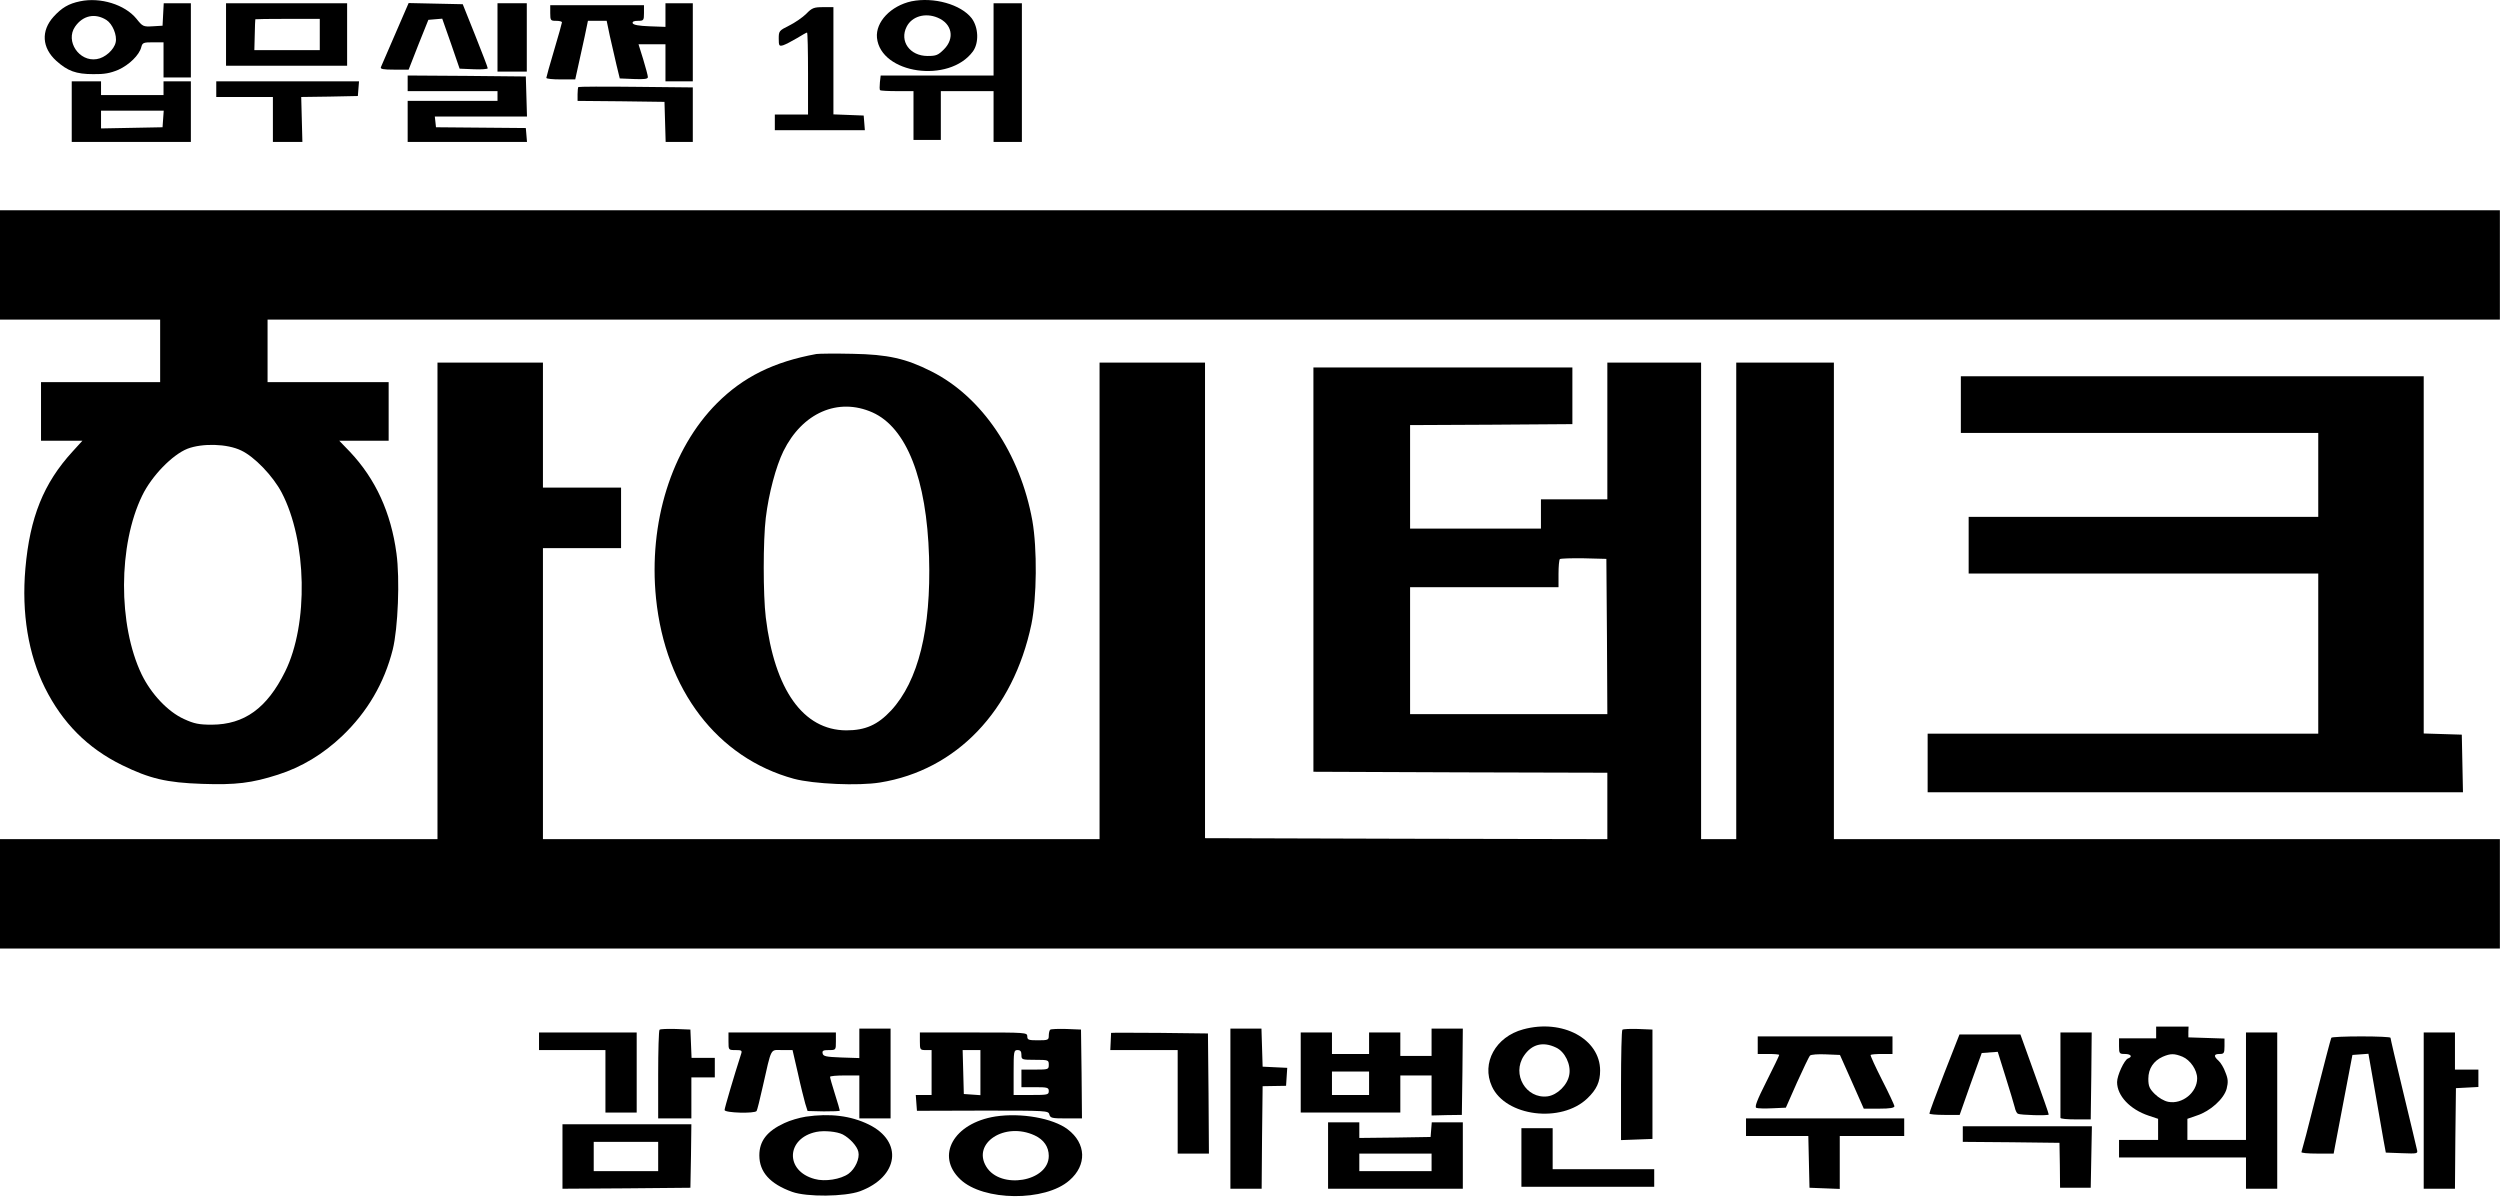
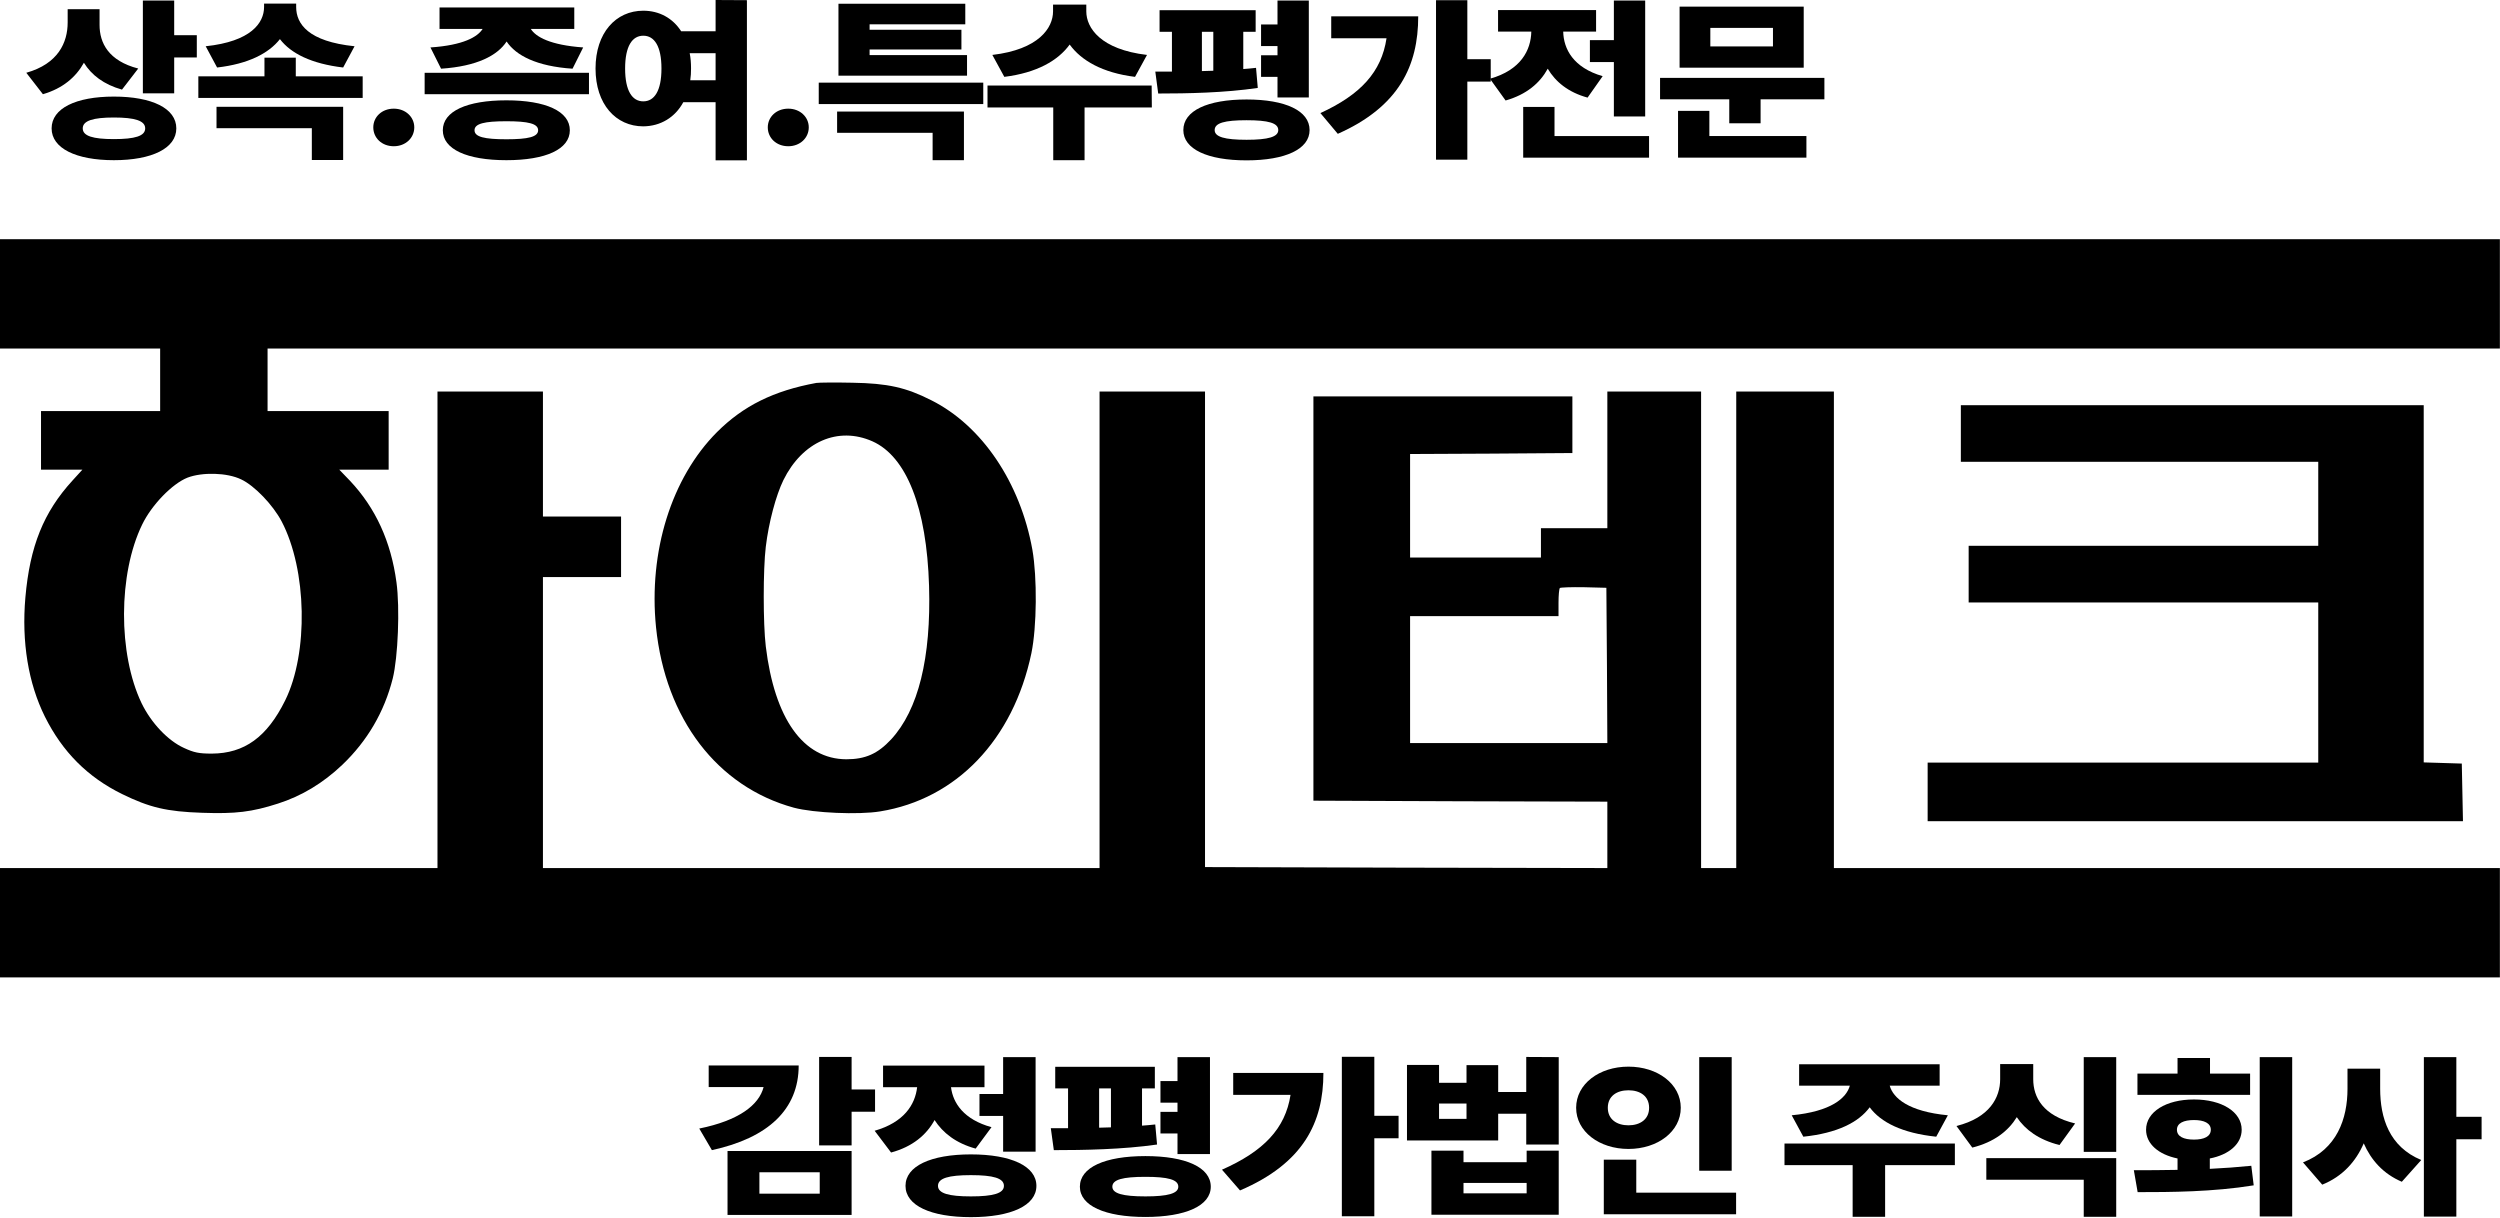
- <svg xmlns="http://www.w3.org/2000/svg" width="951" height="455" viewBox="0 0 951 455" fill="none">
-   <path d="M30.484 0.491C26.101 1.382 23.5 2.943 20.38 6.36C15.551 11.709 15.922 18.173 21.42 23.15C25.729 27.014 28.924 28.202 35.462 28.202C39.696 28.276 41.925 27.831 44.971 26.568C49.132 24.71 52.995 20.922 53.738 17.95C54.184 16.241 54.555 16.092 58.195 16.092H62.207V22.779V29.465H67.408H72.608V15.35V1.234H67.408H62.282L62.059 5.469L61.836 9.778L58.121 10C54.481 10.223 54.258 10.075 51.88 7.103C47.497 1.754 38.211 -1.144 30.484 0.491ZM40.514 7.623C42.817 9.109 44.6 13.418 44.005 16.092C43.411 18.916 39.919 22.036 36.799 22.482C30.113 23.596 24.763 15.647 28.552 10.149C31.524 5.84 36.205 4.874 40.514 7.623Z" fill="black" />
-   <path d="M346.751 0.491C338.876 2.199 333.006 8.366 333.601 14.383C335.012 28.128 361.015 31.842 370.079 19.584C372.456 16.315 372.233 10.446 369.633 6.954C365.547 1.679 355.22 -1.218 346.751 0.491ZM356.706 6.731C362.204 9.034 363.244 14.606 359.083 18.767C356.855 20.996 356.112 21.293 352.843 21.293C346.082 21.293 342.07 15.646 344.893 10.149C346.899 6.211 351.951 4.725 356.706 6.731Z" fill="black" />
-   <path d="M85.982 13.121V25.008H109.013H132.044V13.121V1.234H109.013H85.982V13.121ZM121.643 13.121V19.064H109.236H96.755L96.903 13.344C96.978 10.149 97.052 7.475 97.126 7.326C97.126 7.252 102.624 7.177 109.385 7.177H121.643V13.121Z" fill="black" />
-   <path d="M150.394 12.823C147.571 19.287 145.119 24.933 144.896 25.528C144.599 26.27 145.714 26.493 149.948 26.493H155.446L159.161 16.984L162.95 7.549L165.55 7.326L168.224 7.103L171.568 16.612L174.837 26.122L180.186 26.345C183.157 26.493 185.535 26.27 185.535 25.973C185.535 25.602 183.38 20.03 180.78 13.492L176.025 1.605L165.699 1.382L155.446 1.159L150.394 12.823Z" fill="black" />
-   <path d="M189.248 14.235V27.237H194.82H200.392V14.235V1.234H194.82H189.248V14.235Z" fill="black" />
-   <path d="M253.142 5.692V10.224L247.05 10.001C243.038 9.852 240.884 9.481 240.661 8.812C240.512 8.218 241.181 7.921 242.667 7.921C244.821 7.921 244.97 7.772 244.97 4.949V1.977H227.139H209.309V4.949C209.309 7.772 209.458 7.921 211.538 7.921C212.801 7.921 213.767 8.143 213.767 8.515C213.767 8.812 212.429 13.567 210.795 19.064C209.161 24.562 207.823 29.317 207.823 29.614C207.823 29.986 210.275 30.209 213.321 30.209H218.819L219.933 25.157C220.527 22.408 221.642 17.43 222.385 14.013L223.648 7.921H227.214H230.78L231.969 13.641C232.711 16.836 233.826 21.739 234.495 24.637L235.757 29.837L241.107 30.06C245.118 30.209 246.456 30.06 246.456 29.317C246.456 28.797 245.638 25.751 244.673 22.556L242.89 16.836H248.016H253.142V23.894V30.951H258.343H263.543V16.093V1.234H258.343H253.142V5.692Z" fill="black" />
-   <path d="M377.952 14.978V28.722H356.482H335.011L334.714 31.322C334.565 32.808 334.565 34.146 334.788 34.294C334.937 34.517 337.908 34.666 341.326 34.666H347.492V43.952V53.239H352.693H357.893V43.952V34.666H367.923H377.952V44.324V53.982H383.376H388.725V27.608V1.234H383.376H377.952V14.978Z" fill="black" />
-   <path d="M306.705 5.246C305.368 6.583 302.47 8.589 300.242 9.703C296.378 11.635 296.23 11.784 296.23 14.681C296.23 17.43 296.378 17.653 297.939 17.207C298.83 16.91 301.133 15.721 303.139 14.532C305.071 13.344 306.779 12.378 307.002 12.378C307.225 12.378 307.374 19.361 307.374 27.979V43.581H301.059H294.744V46.553V49.524H311.906H328.993L328.77 46.701L328.547 43.952L322.827 43.73L317.032 43.507V23.15V2.72H313.094C309.603 2.72 308.86 3.017 306.705 5.246Z" fill="black" />
-   <path d="M155.075 31.694V34.666H172.163H189.25V36.523V38.38H172.163H155.075V46.181V53.982H177.809H200.468L200.245 51.307L200.023 48.707L182.935 48.559L165.848 48.41L165.625 46.33L165.402 44.324H182.935H200.468L200.245 36.672L200.023 29.094L177.586 28.871L155.075 28.722V31.694Z" fill="black" />
-   <path d="M27.288 42.466V53.982H49.947H72.606V42.466V30.951H67.406H62.205V33.551V36.151H50.319H38.432V33.551V30.951H32.86H27.288V42.466ZM62.057 45.215L61.834 48.41L50.17 48.633L38.432 48.856V45.438V42.095H50.393H62.28L62.057 45.215Z" fill="black" />
-   <path d="M82.266 33.923V36.894H93.038H103.811V45.438V53.982H109.457H115.029L114.806 45.438L114.583 36.894L125.356 36.746L136.128 36.523L136.351 33.7L136.574 30.951H109.457H82.266V33.923Z" fill="black" />
-   <path d="M220.005 33.105C219.857 33.254 219.708 34.517 219.708 35.854V38.38L236.276 38.529L252.769 38.752L252.992 46.33L253.214 53.982H258.341H263.541V43.581V33.254L241.922 33.031C230.035 32.883 220.154 32.957 220.005 33.105Z" fill="black" />
-   <path d="M0 100.787V121.589H30.46H60.92V133.476V145.363H38.261H15.602V156.507V167.651H23.477H31.352L27.563 171.811C16.567 183.846 11.367 196.773 9.658 216.238C8.172 233.251 10.773 248.927 17.087 261.631C23.774 275.004 33.283 284.588 46.433 291.052C56.909 296.178 63.372 297.738 76.894 298.184C89.672 298.629 95.764 297.887 105.719 294.692C114.783 291.795 122.881 286.891 130.162 279.982C139.746 270.844 146.209 259.774 149.404 247.07C151.41 238.972 152.152 220.25 150.815 210.518C148.735 194.99 142.866 182.212 133.133 171.885L129.047 167.651H138.408H147.843V156.507V145.363H124.813H101.782V133.476V121.589H526.367H950.953V100.787V79.985H475.477H0V100.787ZM91.752 171.365C96.804 173.743 103.788 181.023 107.131 187.338C116.789 205.763 117.383 237.412 108.468 255.465C101.559 269.432 92.941 275.599 80.608 275.673C75.705 275.673 73.847 275.301 69.984 273.518C63.892 270.77 57.503 264.009 53.863 256.505C44.873 237.709 44.947 207.323 54.086 188.527C57.726 181.023 65.527 173 71.322 170.697C76.968 168.542 86.403 168.765 91.752 171.365Z" fill="black" />
-   <path d="M310.547 134.665C294.351 137.636 282.761 143.357 272.731 153.386C255.421 170.771 246.654 198.78 249.552 227.605C253.118 262.449 272.88 288.303 302.003 296.252C309.506 298.258 326.594 299.001 334.766 297.664C363.815 292.983 385.434 270.398 392.343 237.486C394.424 227.382 394.572 208.735 392.715 198.111C388.109 172.554 373.547 150.935 354.305 141.277C344.647 136.373 337.664 134.813 324.291 134.59C317.753 134.442 311.587 134.516 310.547 134.665ZM331.869 156.878C344.87 162.673 352.522 182.212 353.414 211.855C354.231 239.344 349.328 259.031 339.001 270.25C333.875 275.747 329.194 277.828 321.913 277.828C305.569 277.753 294.648 262.449 291.305 234.886C290.264 226.268 290.264 205.615 291.305 196.996C292.419 187.71 295.168 177.457 297.991 171.663C305.197 157.027 318.793 151.083 331.869 156.878Z" fill="black" />
-   <path d="M166.417 228.571V319.209H83.208H0V340.011V360.813H475.477H950.953V340.011V319.209H824.283H697.613V228.571V137.933H679.04H660.467V228.571V319.209H653.78H647.094V228.571V137.933H629.263H611.433V163.936V189.938H598.803H586.173V195.51V201.082H561.285H536.397V181.395V161.707L567.303 161.558L598.135 161.336V150.563V139.79H548.878H499.622V216.684V293.577L555.565 293.8L611.433 293.949V306.579V319.209L534.911 319.06L458.389 318.837V228.348V137.933H438.33H418.271V228.571V319.209H312.403H206.535V263.86V208.512H221.394H236.252V196.996V185.481H221.394H206.535V161.707V137.933H186.476H166.417V228.571ZM611.285 242.092L611.433 271.661H573.915H536.397V247.516V223.37H564.628H592.86V218.318C592.86 215.495 593.083 212.969 593.38 212.672C593.677 212.449 597.763 212.301 602.444 212.375L611.062 212.598L611.285 242.092Z" fill="black" />
-   <path d="M745.906 153.906V164.679H813.884H881.862V180.652V196.625H815.37H748.877V207.398V218.17H815.37H881.862V248.63V279.09H807.569H733.276V290.234V301.378H835.058H936.914L936.691 290.383L936.468 279.462L929.261 279.239L921.981 279.016V211.112V143.134H833.943H745.906V153.906Z" fill="black" />
-   <path d="M579.412 391.57C568.937 394.393 563.439 404.349 567.525 413.264C572.726 424.705 593.899 427.38 603.855 417.796C607.346 414.452 608.684 411.555 608.684 407.246C608.684 395.211 594.345 387.484 579.412 391.57ZM591.893 398.479C595.311 400.04 597.688 405.017 596.945 408.881C596.277 412.744 592.413 416.533 588.699 417.053C580.527 418.093 574.955 408.658 579.709 401.6C582.681 397.216 586.916 396.102 591.893 398.479Z" fill="black" />
-   <path d="M820.197 392.759V394.988H813.139H806.081V397.959C806.081 400.783 806.23 400.931 808.31 400.931C810.613 400.931 811.356 401.971 809.499 402.64C808.087 403.16 805.338 409.103 805.338 411.629C805.338 416.83 810.241 422.03 817.374 424.408L820.94 425.597V429.608V433.62H813.51H806.081V436.963V440.307H830.226H854.372V446.25V452.194H860.315H866.259V422.476V392.759H860.315H854.372V413.19V433.62H843.228H832.084V429.608V425.597L835.724 424.334C840.776 422.699 845.977 418.019 847.017 414.155C847.611 411.704 847.611 410.515 846.571 407.989C845.977 406.206 844.714 404.2 843.971 403.531C841.965 401.748 842.113 400.931 844.342 400.931C845.977 400.931 846.199 400.634 846.199 397.959V395.062L839.364 394.839L832.455 394.616V392.536L832.529 390.53H826.363H820.197V392.759ZM830.226 401.971C833.198 403.234 835.798 407.023 835.798 410.218C835.798 415.567 830.152 420.173 824.803 419.133C823.243 418.836 821.088 417.573 819.677 416.161C817.671 414.155 817.225 413.19 817.225 410.366C817.225 406.503 819.231 403.531 822.723 401.971C825.694 400.708 827.106 400.708 830.226 401.971Z" fill="black" />
-   <path d="M250.888 391.719C250.591 392.016 250.368 399.742 250.368 408.88V425.448H256.683H262.998V417.647V409.846H267.455H271.913V406.132V402.417H267.455H263.072L262.849 396.994L262.626 391.644L257.054 391.422C253.934 391.347 251.185 391.422 250.888 391.719Z" fill="black" />
-   <path d="M326.891 396.845V402.491L320.056 402.268C314.187 402.046 313.147 401.823 312.924 400.708C312.701 399.668 313.221 399.445 315.301 399.445C317.976 399.445 317.976 399.445 317.976 396.102V392.759H297.545H277.115V396.102C277.115 399.445 277.115 399.445 279.789 399.445C282.167 399.445 282.39 399.594 281.87 401.08C279.121 409.623 275.629 421.51 275.629 422.253C275.629 423.368 287.144 423.665 287.813 422.625C288.036 422.328 289.076 418.167 290.116 413.487C293.608 398.034 292.939 399.445 297.471 399.445H301.483L303.489 408.138C304.529 412.967 305.866 418.167 306.312 419.802L307.204 422.625L313.37 422.773C316.713 422.773 319.462 422.699 319.462 422.476C319.462 422.253 318.645 419.43 317.605 416.161C316.564 412.892 315.747 409.995 315.747 409.623C315.747 409.326 318.273 409.103 321.319 409.103H326.891V417.276V425.448H332.835H338.778V408.36V391.273H332.835H326.891V396.845Z" fill="black" />
-   <path d="M399.474 391.719C399.176 392.016 398.954 393.056 398.954 394.022C398.954 395.582 398.656 395.731 394.867 395.731C391.301 395.731 390.781 395.582 390.781 394.245C390.781 392.759 390.261 392.759 370.351 392.759H349.92V396.102C349.92 399.297 349.994 399.445 352.149 399.445H354.378V407.989V416.533H351.332H348.36L348.583 419.579L348.806 422.55L373.768 422.476C398.285 422.476 398.805 422.476 399.176 423.962C399.548 425.299 400.142 425.448 405.566 425.448H411.583L411.435 408.509L411.212 391.644L405.64 391.422C402.52 391.347 399.771 391.422 399.474 391.719ZM372.951 408.063V416.607L369.831 416.384L366.636 416.161L366.413 407.766L366.19 399.445H369.608H372.951V408.063ZM388.552 401.303C388.552 403.086 388.701 403.16 393.753 403.16C398.805 403.16 398.954 403.234 398.954 405.017C398.954 406.8 398.805 406.875 393.753 406.875H388.552V410.218V413.561H393.753C398.433 413.561 398.954 413.71 398.954 415.047C398.954 416.458 398.433 416.533 392.267 416.533H385.581V407.989C385.581 399.965 385.655 399.445 387.067 399.445C388.181 399.445 388.552 399.965 388.552 401.303Z" fill="black" />
-   <path d="M468.045 421.733V452.194H473.989H479.932L480.081 432.729L480.304 413.19L484.761 413.115L489.219 413.041L489.442 409.624L489.665 406.206L484.984 405.983L480.304 405.76L480.081 398.48L479.858 391.273H473.989H468.045V421.733Z" fill="black" />
-   <path d="M544.57 396.474V401.674H538.626H532.683V397.217V392.759H526.739H520.796V396.845V400.932H513.738H506.68V396.845V392.759H500.737H494.793V407.989V423.22H513.738H532.683V416.162V409.104H538.626H544.57V416.682V424.334L550.29 424.185L556.085 424.111L556.308 407.692L556.457 391.273H550.513H544.57V396.474ZM520.796 412.076V416.533H513.738H506.68V412.076V407.618H513.738H520.796V412.076Z" fill="black" />
-   <path d="M617.154 391.719C616.857 392.016 616.634 401.6 616.634 412.967V433.695L622.577 433.472L628.595 433.249V412.447V391.645L623.098 391.422C620.126 391.348 617.451 391.422 617.154 391.719Z" fill="black" />
-   <path d="M205.049 396.102V399.446H217.679H230.309V411.333V423.219H236.252H242.196V407.989V392.759H223.622H205.049V396.102Z" fill="black" />
-   <path d="M422.654 392.908C422.654 393.056 422.58 394.542 422.506 396.325L422.357 399.445H435.21H447.988V419.133V438.821H453.932H459.875L459.727 415.938L459.504 393.13L441.153 392.908C430.975 392.833 422.729 392.833 422.654 392.908Z" fill="black" />
-   <path d="M783.794 408.732C783.794 417.499 783.794 424.928 783.794 425.225C783.794 425.597 786.394 425.82 789.589 425.82H795.309L795.532 409.252L795.681 392.759H789.737H783.794V408.732Z" fill="black" />
-   <path d="M921.98 422.476V452.194H927.923H933.867L934.015 433.026L934.238 413.933L938.547 413.71L942.782 413.487V410.218V406.875H938.324H933.867V399.817V392.759H927.923H921.98V422.476Z" fill="black" />
-   <path d="M739.588 408.287C736.394 416.459 733.868 423.368 733.942 423.591C733.942 423.888 736.617 424.111 739.737 424.111H745.457L749.618 412.298L753.853 400.56L756.899 400.337L759.945 400.114L762.916 409.624C764.551 414.824 766.111 420.025 766.408 421.214C766.631 422.328 767.151 423.442 767.597 423.665C768.414 424.185 779.335 424.483 779.335 423.963C779.409 423.74 776.958 416.83 773.986 408.584L768.563 393.502H756.973H745.383L739.588 408.287Z" fill="black" />
-   <path d="M668.64 397.588V400.931H672.726C674.955 400.931 676.812 401.08 676.812 401.303C676.812 401.526 674.658 406.057 671.983 411.332C668.343 418.539 667.377 421.139 668.12 421.436C668.714 421.659 671.463 421.733 674.286 421.585L679.338 421.362L683.573 411.778C685.95 406.577 688.105 401.971 688.551 401.526C688.922 401.154 691.597 400.931 694.569 401.08L699.918 401.303L704.449 411.481L708.981 421.733H714.851C719.011 421.733 720.645 421.436 720.645 420.767C720.571 420.322 718.491 415.79 715.891 410.738C713.365 405.76 711.433 401.526 711.582 401.303C711.805 401.08 713.736 400.931 715.965 400.931H719.902V397.588V394.245H694.271H668.64V397.588Z" fill="black" />
-   <path d="M886.837 394.765C886.614 395.136 884.088 404.869 881.116 416.533C878.219 428.197 875.619 437.929 875.47 438.226C875.247 438.598 877.922 438.821 881.413 438.821H887.728L888.248 435.998C888.546 434.512 890.18 426.042 891.815 417.276L894.861 401.303L897.907 401.08L900.953 400.857L903.404 414.824C904.742 422.476 906.227 430.946 906.673 433.62L907.565 438.449L913.657 438.672C919.749 438.895 919.823 438.895 919.377 437.186C919.154 436.22 916.851 426.414 914.177 415.418C911.502 404.349 909.348 395.136 909.348 394.765C909.348 394.468 904.37 394.245 898.278 394.245C892.112 394.245 886.985 394.468 886.837 394.765Z" fill="black" />
-   <path d="M306.533 424.78C304.155 425.151 300.515 426.191 298.361 427.231C291.749 430.277 288.851 434.066 288.851 439.49C288.851 445.805 292.863 450.337 301.332 453.383C306.904 455.389 321.317 455.24 327.112 453.16C341.896 447.662 343.679 434.215 330.455 427.751C323.62 424.408 315.745 423.442 306.533 424.78ZM320.574 431.54C323.249 432.952 326.072 435.998 326.518 438.152C327.112 440.678 325.329 444.616 322.803 446.473C319.831 448.628 313.739 449.594 309.876 448.479C298.509 445.433 299.029 432.952 310.545 430.575C313.516 429.98 318.345 430.426 320.574 431.54Z" fill="black" />
-   <path d="M378.671 424.705C362.773 427.231 355.789 439.638 365.299 448.628C373.991 456.948 397.616 457.171 406.828 448.999C413.515 443.204 413.218 434.958 406.16 429.609C400.588 425.374 388.478 423.219 378.671 424.705ZM393.604 431.912C397.096 433.546 398.953 436.295 398.953 439.712C398.953 449.519 380.529 452.639 375.18 443.799C369.682 434.809 382.237 426.637 393.604 431.912Z" fill="black" />
-   <path d="M664.183 428.791V432.134H676.07H687.882L688.105 441.941L688.328 451.822L694.123 452.045L699.844 452.268V442.164V432.134H712.102H724.36V428.791V425.448H694.272H664.183V428.791Z" fill="black" />
-   <path d="M505.196 439.564V452.194H530.827H556.458V439.564V426.934H550.589H544.645L544.423 429.683L544.2 432.506L530.678 432.729L517.083 432.877V429.906V426.934H511.139H505.196V439.564ZM544.571 442.164V445.507H530.827H517.083V442.164V438.821H530.827H544.571V442.164Z" fill="black" />
-   <path d="M213.965 439.935V452.194L238.333 452.045L262.627 451.822L262.85 439.712L262.999 427.677H238.482H213.965V439.935ZM250.369 439.935V445.507H238.11H225.852V439.935V434.363H238.11H250.369V439.935Z" fill="black" />
-   <path d="M746.648 431.392V434.363L765.072 434.512L783.423 434.735L783.571 443.279L783.646 451.822H789.515H795.31L795.533 440.084L795.756 428.42H771.164H746.648V431.392Z" fill="black" />
-   <path d="M578.745 440.307V451.451H604.004H629.264V448.108V444.764H609.948H590.632V436.964V429.163H584.688H578.745V440.307Z" fill="black" />
+ <svg xmlns="http://www.w3.org/2000/svg" width="951" height="463" viewBox="0 0 951 463" fill="none">
+   <path d="M269.584 405.299H303.82C303.82 421.988 292.23 432.856 270.804 437.513L266 429.298C281.021 426.258 288.722 420.371 290.476 413.514H269.584V405.299ZM288.875 445.923V454.073H311.826V445.923H288.875ZM276.751 462.159V437.837H323.95V462.159H276.751ZM332.871 414.42V422.894H323.95V435.702H311.597V402.065H323.95V414.42H332.871Z" fill="black" />
+   <path d="M372.591 416.166H381.589V402.129H393.941V438.095H381.589V424.511H372.591V416.166ZM377.166 428.78L371.143 436.931C363.594 434.861 358.638 430.915 355.511 426.064C352.461 431.691 347.124 436.22 338.965 438.419L332.713 430.139C343.845 426.969 348.115 420.242 348.878 413.579H335.915V405.364H374.498V413.579H361.764C362.526 419.66 366.644 425.87 377.166 428.78ZM369.313 455.108C377.853 455.108 381.894 453.944 381.894 451.098C381.894 448.187 377.853 447.022 369.313 447.022C360.849 447.022 356.808 448.187 356.808 451.098C356.808 453.944 360.849 455.108 369.313 455.108ZM369.313 439.13C384.639 439.13 394.246 443.594 394.246 451.098C394.246 458.601 384.639 463 369.313 463C354.063 463 344.455 458.601 344.455 451.098C344.455 443.594 354.063 439.13 369.313 439.13Z" fill="black" />
+   <path d="M447.92 439.001V431.174H441.439V422.959H447.92V419.466H441.439V411.25H447.92V402.129H460.273V439.001H447.92ZM418.107 414.032V428.975L422.605 428.845V414.032H418.107ZM439.457 427.745L440.143 435.379C427.18 437.255 412.159 437.513 400.874 437.513L399.73 429.169H406.288V414.032H401.408V405.817H439.304V414.032H434.424V428.198C436.102 428.069 437.855 427.94 439.457 427.745ZM435.72 455.108C444.26 455.108 448.225 454.008 448.225 451.421C448.225 448.704 444.26 447.669 435.72 447.669C427.104 447.669 423.139 448.704 423.139 451.421C423.139 454.008 427.104 455.108 435.72 455.108ZM435.72 439.777C451.047 439.777 460.578 444.047 460.578 451.421C460.578 458.666 451.047 462.935 435.72 462.935C420.318 462.935 410.787 458.666 410.787 451.421C410.787 444.047 420.318 439.777 435.72 439.777Z" fill="black" />
+   <path d="M469.112 408.145H503.424C503.424 426.905 495.876 442.494 471.704 452.844L464.842 444.952C480.626 437.966 488.937 429.363 490.919 416.49H469.112V408.145ZM532.018 424.446V432.985H522.792V462.677H510.439V402H522.792V424.446H532.018Z" fill="black" />
+   <path d="M580.736 453.944V449.998H556.717V453.944H580.736ZM580.736 442.106V437.707H592.936V462.094H544.517V437.707H556.717V442.106H580.736ZM557.861 425.611V419.789H547.415V425.611H557.861ZM580.583 402.065L592.936 402.129V435.379H580.583V423.67H569.908V433.826H535.215V405.105H547.415V411.897H557.861V405.17H569.908V415.39H580.583V402.065Z" fill="black" />
+   <path d="M658.734 402.129V445.34H646.381V402.129H658.734ZM611.611 421.406C611.611 425.805 615.042 428.069 619.465 428.069C623.887 428.069 627.319 425.805 627.319 421.406C627.319 416.943 623.887 414.743 619.465 414.743C615.042 414.743 611.611 416.943 611.611 421.406ZM639.366 421.406C639.366 430.398 630.597 437.06 619.465 437.06C608.332 437.06 599.564 430.398 599.564 421.406C599.564 412.35 608.332 405.752 619.465 405.752C630.597 405.752 639.366 412.35 639.366 421.406ZM622.439 453.685H660.411V461.9H610.086V441.136H622.439V453.685Z" fill="black" />
+   <path d="M685.988 432.403L681.566 424.252C696.511 422.829 702.382 417.719 703.678 412.997H684.387V404.846H737.838V412.997H718.852C720.148 417.719 726.019 422.829 740.964 424.252L736.542 432.403C723.579 431.045 715.421 426.905 711.227 421.212C707.033 426.905 698.951 431.045 685.988 432.403ZM743.633 434.99V443.206H717.098V462.871H704.746V443.206H678.821V434.99H743.633Z" fill="black" />
+   <path d="M789.377 427.357L783.43 435.573C775.5 433.567 770.391 429.751 767.188 424.964C763.986 430.204 758.572 434.473 750.261 436.543L744.237 428.328C756.895 425.158 760.86 417.46 760.86 410.539V404.782H773.441V410.539C773.441 417.396 777.177 424.446 789.377 427.357ZM755.598 448.769V440.554H805.008V462.871H792.656V448.769H755.598ZM792.656 402.129H805.008V438.16H792.656V402.129Z" fill="black" />
+   <path d="M855.937 408.404V416.49H813.085V408.404H828.335V402.453H840.687V408.404H855.937ZM834.587 426.064C830.699 426.064 828.106 427.228 828.106 429.751C828.106 432.338 830.699 433.503 834.587 433.503C838.4 433.503 840.992 432.338 840.992 429.751C840.992 427.228 838.4 426.064 834.587 426.064ZM840.611 440.683V444.629C845.949 444.37 851.286 443.982 856.395 443.464L857.31 450.904C841.831 453.426 825.59 453.491 813.161 453.491L811.712 445.146C816.745 445.146 822.464 445.146 828.335 445.017V440.683C821.091 439.195 816.364 435.12 816.364 429.751C816.364 422.959 823.912 418.236 834.587 418.236C845.186 418.236 852.735 422.959 852.735 429.751C852.735 435.12 847.931 439.26 840.611 440.683ZM859.597 402.129H871.95V462.741H859.597V402.129Z" fill="black" />
+   <path d="M905.418 406.528V414.161C905.418 425.223 908.849 436.22 921.049 441.265L913.653 449.545C906.561 446.505 901.986 441.33 899.165 434.926C896.191 441.847 891.083 447.54 883.381 450.645L876.061 442.171C888.948 437.19 892.989 425.611 892.989 414.161V406.528H905.418ZM944 424.835V433.373H934.393V462.806H922.04V402.129H934.393V424.835H944Z" fill="black" />
+   <path d="M52.582 26.069L46.405 34.09C39.491 32.15 34.785 28.527 31.916 23.87C28.901 29.303 23.9 33.637 16.325 35.837L10 27.686C22.135 24.258 25.739 16.172 25.739 8.539V3.493H37.873V9.509C37.873 16.301 41.257 23.158 52.582 26.069ZM43.316 52.914C51.332 52.914 55.23 51.75 55.23 48.839C55.23 45.928 51.332 44.699 43.316 44.699C35.373 44.699 31.475 45.928 31.475 48.839C31.475 51.75 35.373 52.914 43.316 52.914ZM43.316 36.742C57.804 36.742 67.071 41.206 67.071 48.839C67.071 56.407 57.804 60.935 43.316 60.935C28.901 60.935 19.634 56.407 19.634 48.839C19.634 41.206 28.901 36.742 43.316 36.742ZM66.262 13.39H74.866V21.864H66.262V35.513H54.347V0.194H66.262V13.39Z" fill="black" />
+   <path d="M134.873 17.595L130.534 25.681C118.546 24.258 110.677 20.377 106.485 14.878C102.219 20.312 94.424 24.322 82.583 25.681L78.244 17.595C95.453 15.784 100.454 8.733 100.454 2.652V1.358H112.663V2.652C112.663 9.121 117.296 15.784 134.873 17.595ZM82.362 48.774V40.623H130.534V60.871H118.62V48.774H82.362ZM112.516 29.044H137.962V37.26H75.449V29.044H100.601V21.929H112.516V29.044Z" fill="black" />
+   <path d="M149.797 55.631C145.237 55.631 142.001 52.461 142.001 48.451C142.001 44.505 145.237 41.335 149.797 41.335C154.283 41.335 157.593 44.505 157.593 48.451C157.593 52.461 154.283 55.631 149.797 55.631Z" fill="black" />
+   <path d="M167.785 26.134L163.74 18.048C176.243 17.207 181.685 14.037 183.597 10.997H167.197V2.846H218.457V10.997H201.91C203.822 14.037 209.264 17.142 221.84 18.048L217.795 26.134C204.116 25.228 196.247 21.088 192.717 15.784C189.26 21.088 181.464 25.228 167.785 26.134ZM192.643 52.979C200.954 52.979 204.704 52.073 204.704 49.55C204.704 47.028 200.954 46.122 192.643 46.122C184.259 46.122 180.508 47.028 180.508 49.55C180.508 52.073 184.259 52.979 192.643 52.979ZM192.643 38.165C207.573 38.165 216.766 42.305 216.766 49.55C216.766 56.795 207.573 60.935 192.643 60.935C177.64 60.935 168.447 56.795 168.447 49.55C168.447 42.305 177.64 38.165 192.643 38.165ZM161.534 27.686H224.047V35.837H161.534V27.686Z" fill="black" />
+   <path d="M262.578 30.532H272.213V20.247H262.358C262.725 21.994 262.872 23.999 262.872 26.004C262.872 27.621 262.799 29.044 262.578 30.532ZM244.707 38.554C248.899 38.554 251.62 34.608 251.62 26.069C251.62 17.53 248.899 13.584 244.707 13.584C240.515 13.584 237.794 17.53 237.794 26.069C237.794 34.608 240.515 38.554 244.707 38.554ZM272.213 0L284.127 0.065V61H272.213V38.877H259.931C256.768 44.699 251.252 47.998 244.707 48.063C234.264 48.063 226.541 39.653 226.541 26.069C226.541 12.485 234.264 4.075 244.707 4.075C250.738 4.075 255.886 6.857 259.122 11.902H272.213V0Z" fill="black" />
+   <path d="M299.86 55.631C295.3 55.631 292.064 52.461 292.064 48.451C292.064 44.505 295.3 41.335 299.86 41.335C304.346 41.335 307.655 44.505 307.655 48.451C307.655 52.461 304.346 55.631 299.86 55.631Z" fill="black" />
+   <path d="M367.858 20.959V28.786H318.951V1.423H367.196V9.25H330.792V11.32H365.725V18.824H330.792V20.959H367.858ZM318.436 50.521V42.435H366.681V60.935H354.767V50.521H318.436ZM311.449 31.438H374.036V39.589H311.449V31.438Z" fill="black" />
+   <path d="M436.322 20.894L431.763 29.239C419.334 27.686 411.317 23.029 406.905 16.948C402.492 23.029 394.475 27.686 382.046 29.239L377.487 20.894C395.137 18.824 400.58 10.609 400.58 4.334V1.747H413.229V4.334C413.229 10.609 418.672 18.824 436.322 20.894ZM438.088 32.538L438.161 40.882H412.567V60.935H400.653V40.882H375.648V32.538H438.088Z" fill="black" />
+   <path d="M485.959 37.066V29.239H479.708V21.023H485.959V17.53H479.708V9.315H485.959V0.194H497.874V37.066H485.959ZM457.203 12.097V27.039L461.543 26.91V12.097H457.203ZM477.796 25.81L478.458 33.443C465.955 35.319 451.467 35.578 440.582 35.578L439.479 27.233H445.804V12.097H441.097V3.881H477.649V12.097H472.942V26.263C474.56 26.134 476.251 26.004 477.796 25.81ZM474.192 53.173C482.429 53.173 486.254 52.073 486.254 49.486C486.254 46.769 482.429 45.734 474.192 45.734C465.882 45.734 462.057 46.769 462.057 49.486C462.057 52.073 465.882 53.173 474.192 53.173ZM474.192 37.842C488.975 37.842 498.168 42.111 498.168 49.486C498.168 56.731 488.975 61 474.192 61C459.336 61 450.143 56.731 450.143 49.486C450.143 42.111 459.336 37.842 474.192 37.842Z" fill="black" />
+   <path d="M506.399 6.21H539.494C539.494 24.969 532.213 40.559 508.9 50.909L502.281 43.017C517.504 36.031 525.521 27.427 527.433 14.555H506.399V6.21ZM567.073 22.511V31.05H558.174V60.741H546.26V0.065H558.174V22.511H567.073Z" fill="black" />
+   <path d="M604.796 15.266H613.916V0.194H625.83V44.311H613.916V23.611H604.796V15.266ZM609.65 28.98L603.913 37.13C596.559 35.125 591.705 31.114 588.763 26.134C585.748 31.632 580.673 35.966 572.731 38.23L566.773 29.95C578.541 26.651 582.365 19.083 582.512 12.032H569.862V3.817H607.15V12.032H594.647C594.794 18.63 598.471 25.745 609.65 28.98ZM591.337 51.75H627.301V59.965H579.423V40.688H591.337V51.75Z" fill="black" />
+   <path d="M674.437 17.66V10.609H650.609V17.66H674.437ZM686.131 2.523V25.745H638.915V2.523H686.131ZM650.241 42.176V51.75H687.16V59.965H638.327V42.176H650.241ZM631.487 29.627H694V37.777H669.73V46.898H657.816V37.777H631.487V29.627Z" fill="black" />
+   <path d="M0 111.787V132.589H30.46H60.92V144.476V156.363H38.261H15.602V167.507V178.65H23.477H31.352L27.563 182.811C16.567 194.846 11.367 207.773 9.658 227.238C8.172 244.251 10.773 259.927 17.087 272.631C23.774 286.004 33.283 295.588 46.433 302.052C56.909 307.178 63.372 308.738 76.894 309.184C89.672 309.629 95.764 308.886 105.719 305.692C114.783 302.794 122.881 297.891 130.162 290.982C139.746 281.844 146.209 270.774 149.404 258.07C151.41 249.972 152.152 231.25 150.815 221.518C148.735 205.99 142.866 193.212 133.133 182.885L129.047 178.65H138.408H147.843V167.507V156.363H124.813H101.782V144.476V132.589H526.367H950.953V111.787V90.984H475.477H0V111.787ZM91.752 182.365C96.804 184.743 103.788 192.023 107.131 198.338C116.789 216.763 117.383 248.412 108.468 266.465C101.559 280.432 92.941 286.599 80.608 286.673C75.705 286.673 73.847 286.301 69.984 284.518C63.892 281.769 57.503 275.009 53.863 267.505C44.873 248.709 44.947 218.323 54.086 199.527C57.726 192.023 65.527 184 71.322 181.697C76.968 179.542 86.403 179.765 91.752 182.365Z" fill="black" />
+   <path d="M310.547 145.664C294.351 148.636 282.761 154.357 272.731 164.386C255.421 181.771 246.654 209.78 249.552 238.605C253.118 273.449 272.88 299.303 302.003 307.252C309.506 309.258 326.594 310.001 334.766 308.664C363.815 303.983 385.434 281.398 392.343 248.486C394.424 238.382 394.572 219.735 392.715 209.111C388.109 183.554 373.547 161.935 354.305 152.277C344.647 147.373 337.664 145.813 324.291 145.59C317.753 145.442 311.587 145.516 310.547 145.664ZM331.869 167.878C344.87 173.673 352.522 193.212 353.414 222.855C354.231 250.344 349.328 270.031 339.001 281.25C333.875 286.747 329.194 288.827 321.913 288.827C305.569 288.753 294.648 273.449 291.305 245.886C290.264 237.268 290.264 216.614 291.305 207.996C292.419 198.71 295.168 188.457 297.991 182.662C305.197 168.027 318.793 162.083 331.869 167.878Z" fill="black" />
+   <path d="M166.417 239.571V330.209H83.208H0V351.011V371.813H475.477H950.953V351.011V330.209H824.283H697.613V239.571V148.933H679.04H660.467V239.571V330.209H653.78H647.094V239.571V148.933H629.263H611.433V174.936V200.939H598.803H586.173V206.511V212.083H561.285H536.397V192.395V172.707L567.303 172.559L598.135 172.336V161.563V150.791H548.878H499.622V227.684V304.578L555.565 304.801L611.433 304.949V317.579V330.209L534.911 330.06L458.389 329.837V239.348V148.933H438.33H418.271V239.571V330.209H312.403H206.535V274.86V219.512H221.394H236.252V207.996V196.481H221.394H206.535V172.707V148.933H186.476H166.417V239.571ZM611.285 253.092L611.433 282.661H573.915H536.397V258.516V234.371H564.628H592.86V229.319C592.86 226.495 593.083 223.97 593.38 223.672C593.677 223.449 597.763 223.301 602.444 223.375L611.062 223.598L611.285 253.092Z" fill="black" />
+   <path d="M745.906 164.906V175.679H813.884H881.862V191.652V207.625H815.37H748.877V218.398V229.17H815.37H881.862V259.63V290.09H807.569H733.276V301.234V312.378H835.058H936.914L936.691 301.383L936.468 290.462L929.261 290.239L921.981 290.016V222.112V154.134H833.943H745.906V164.906Z" fill="black" />
</svg>
